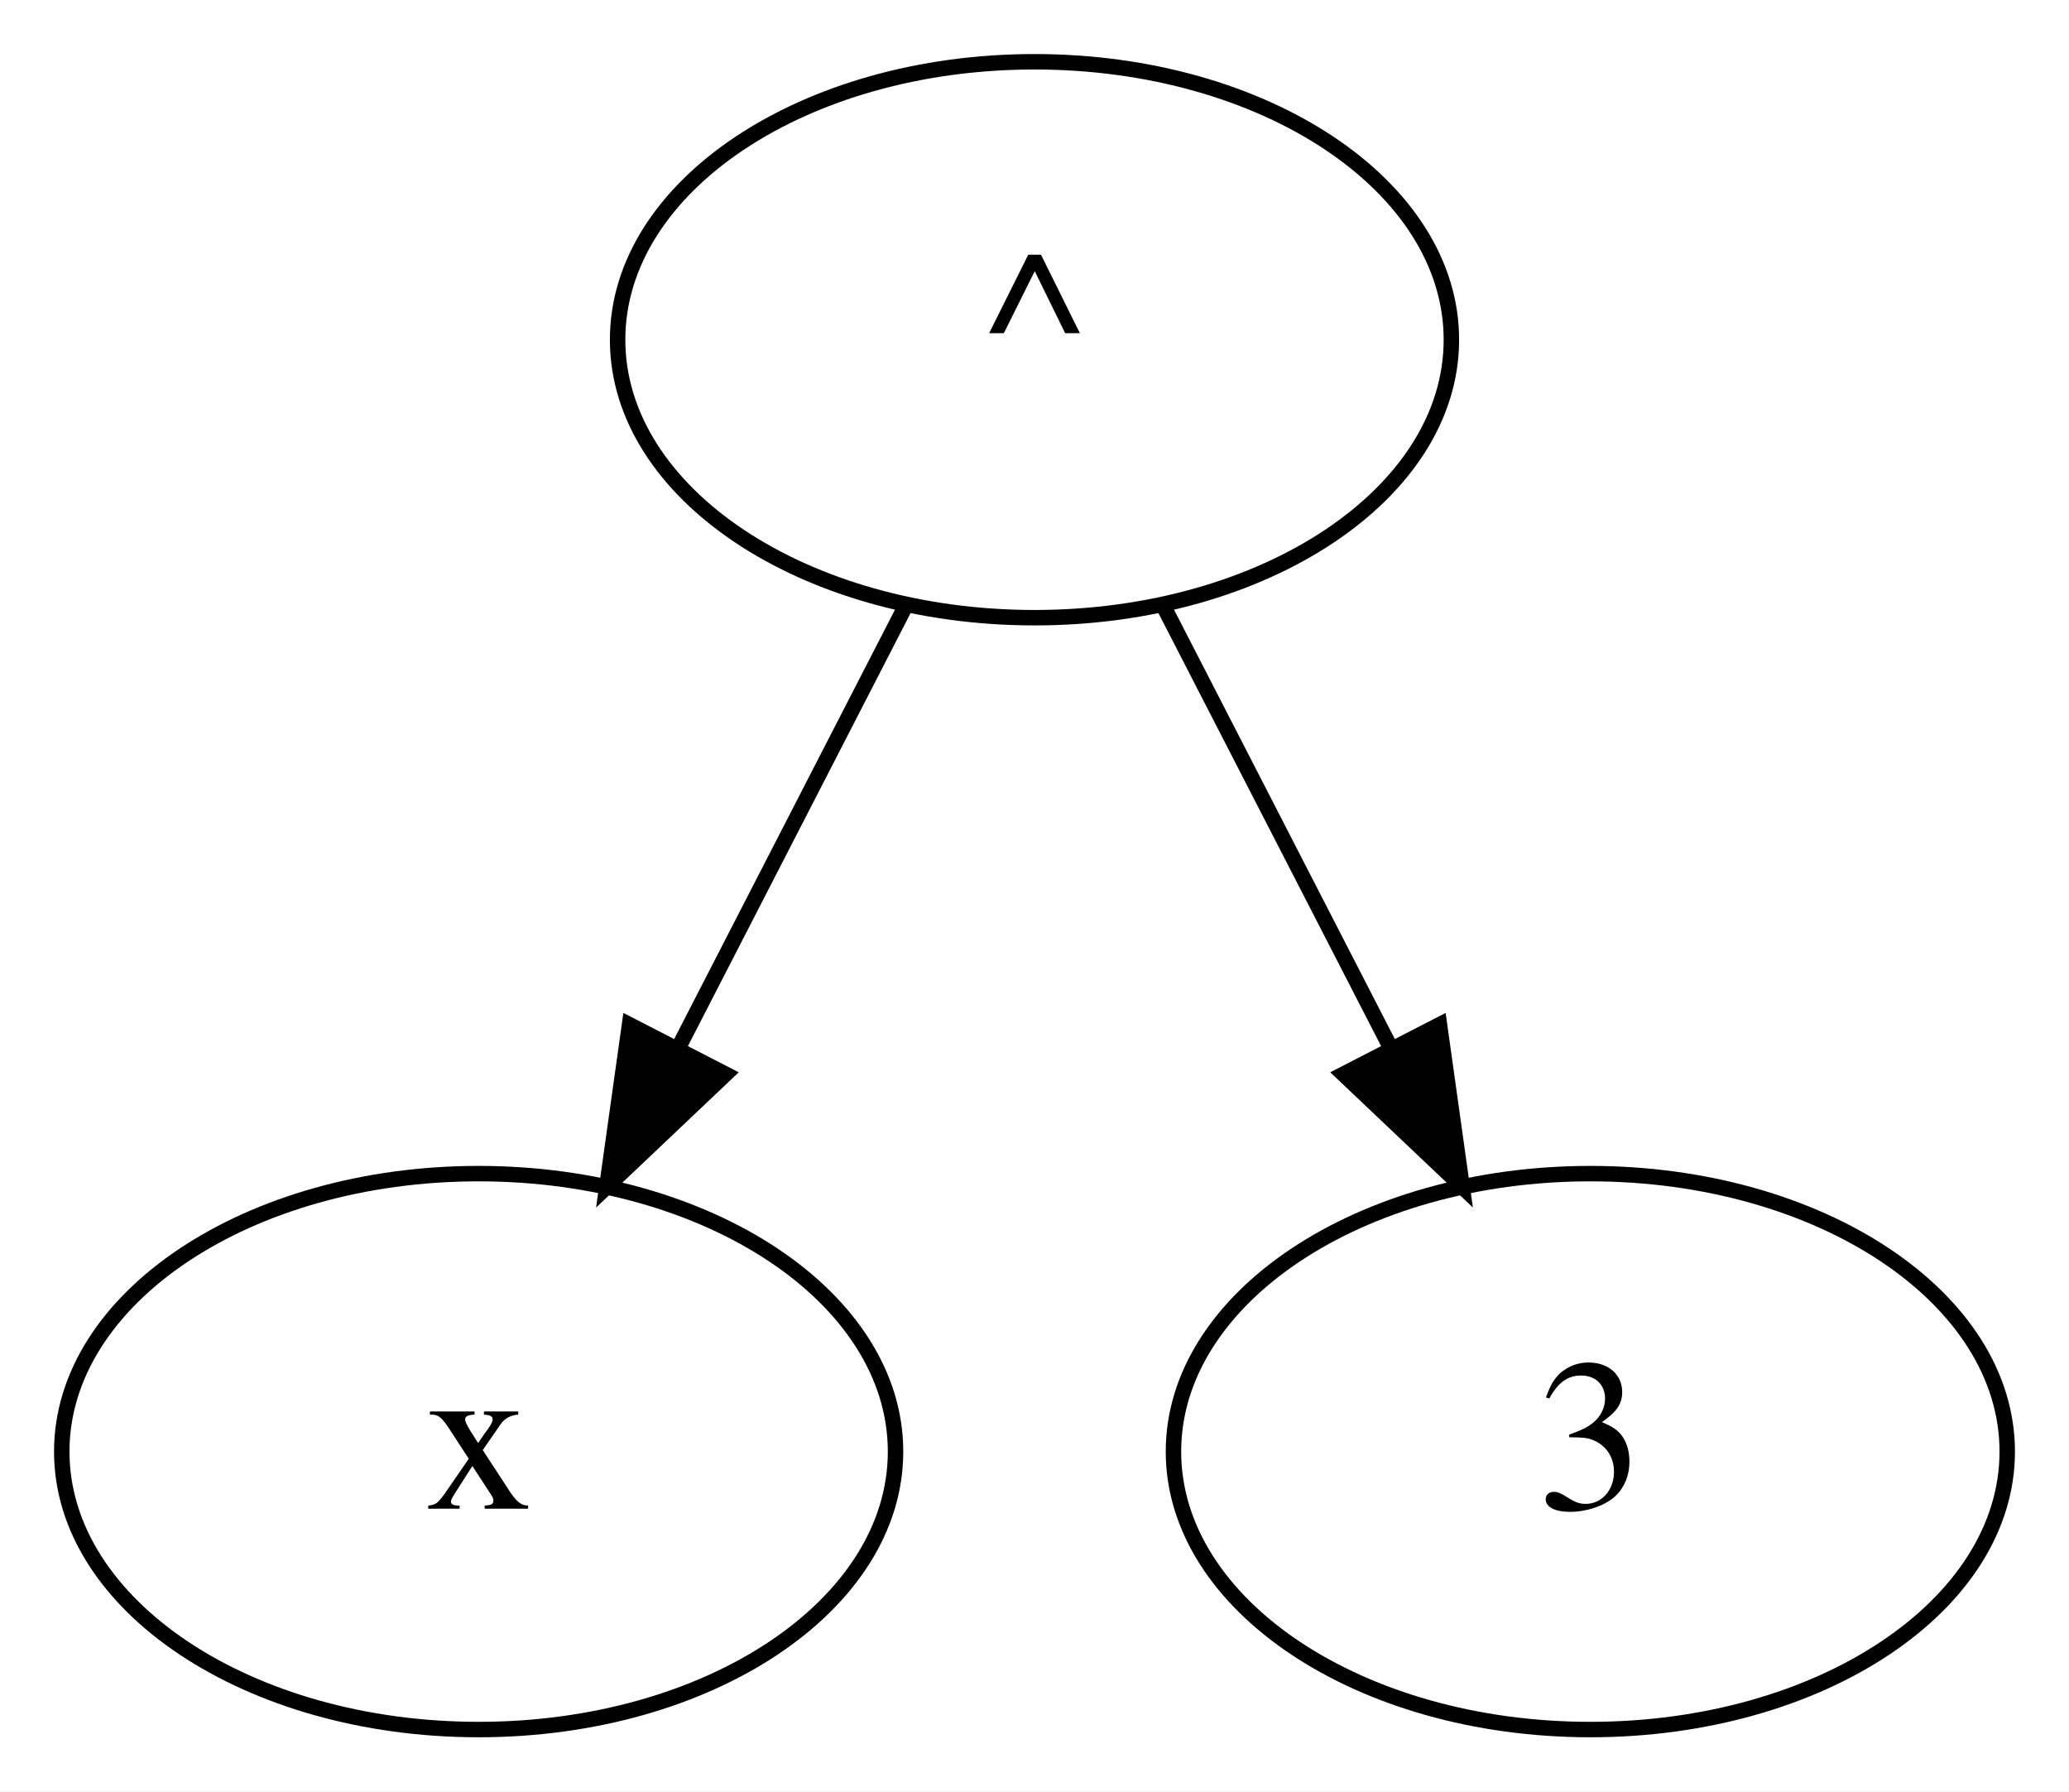
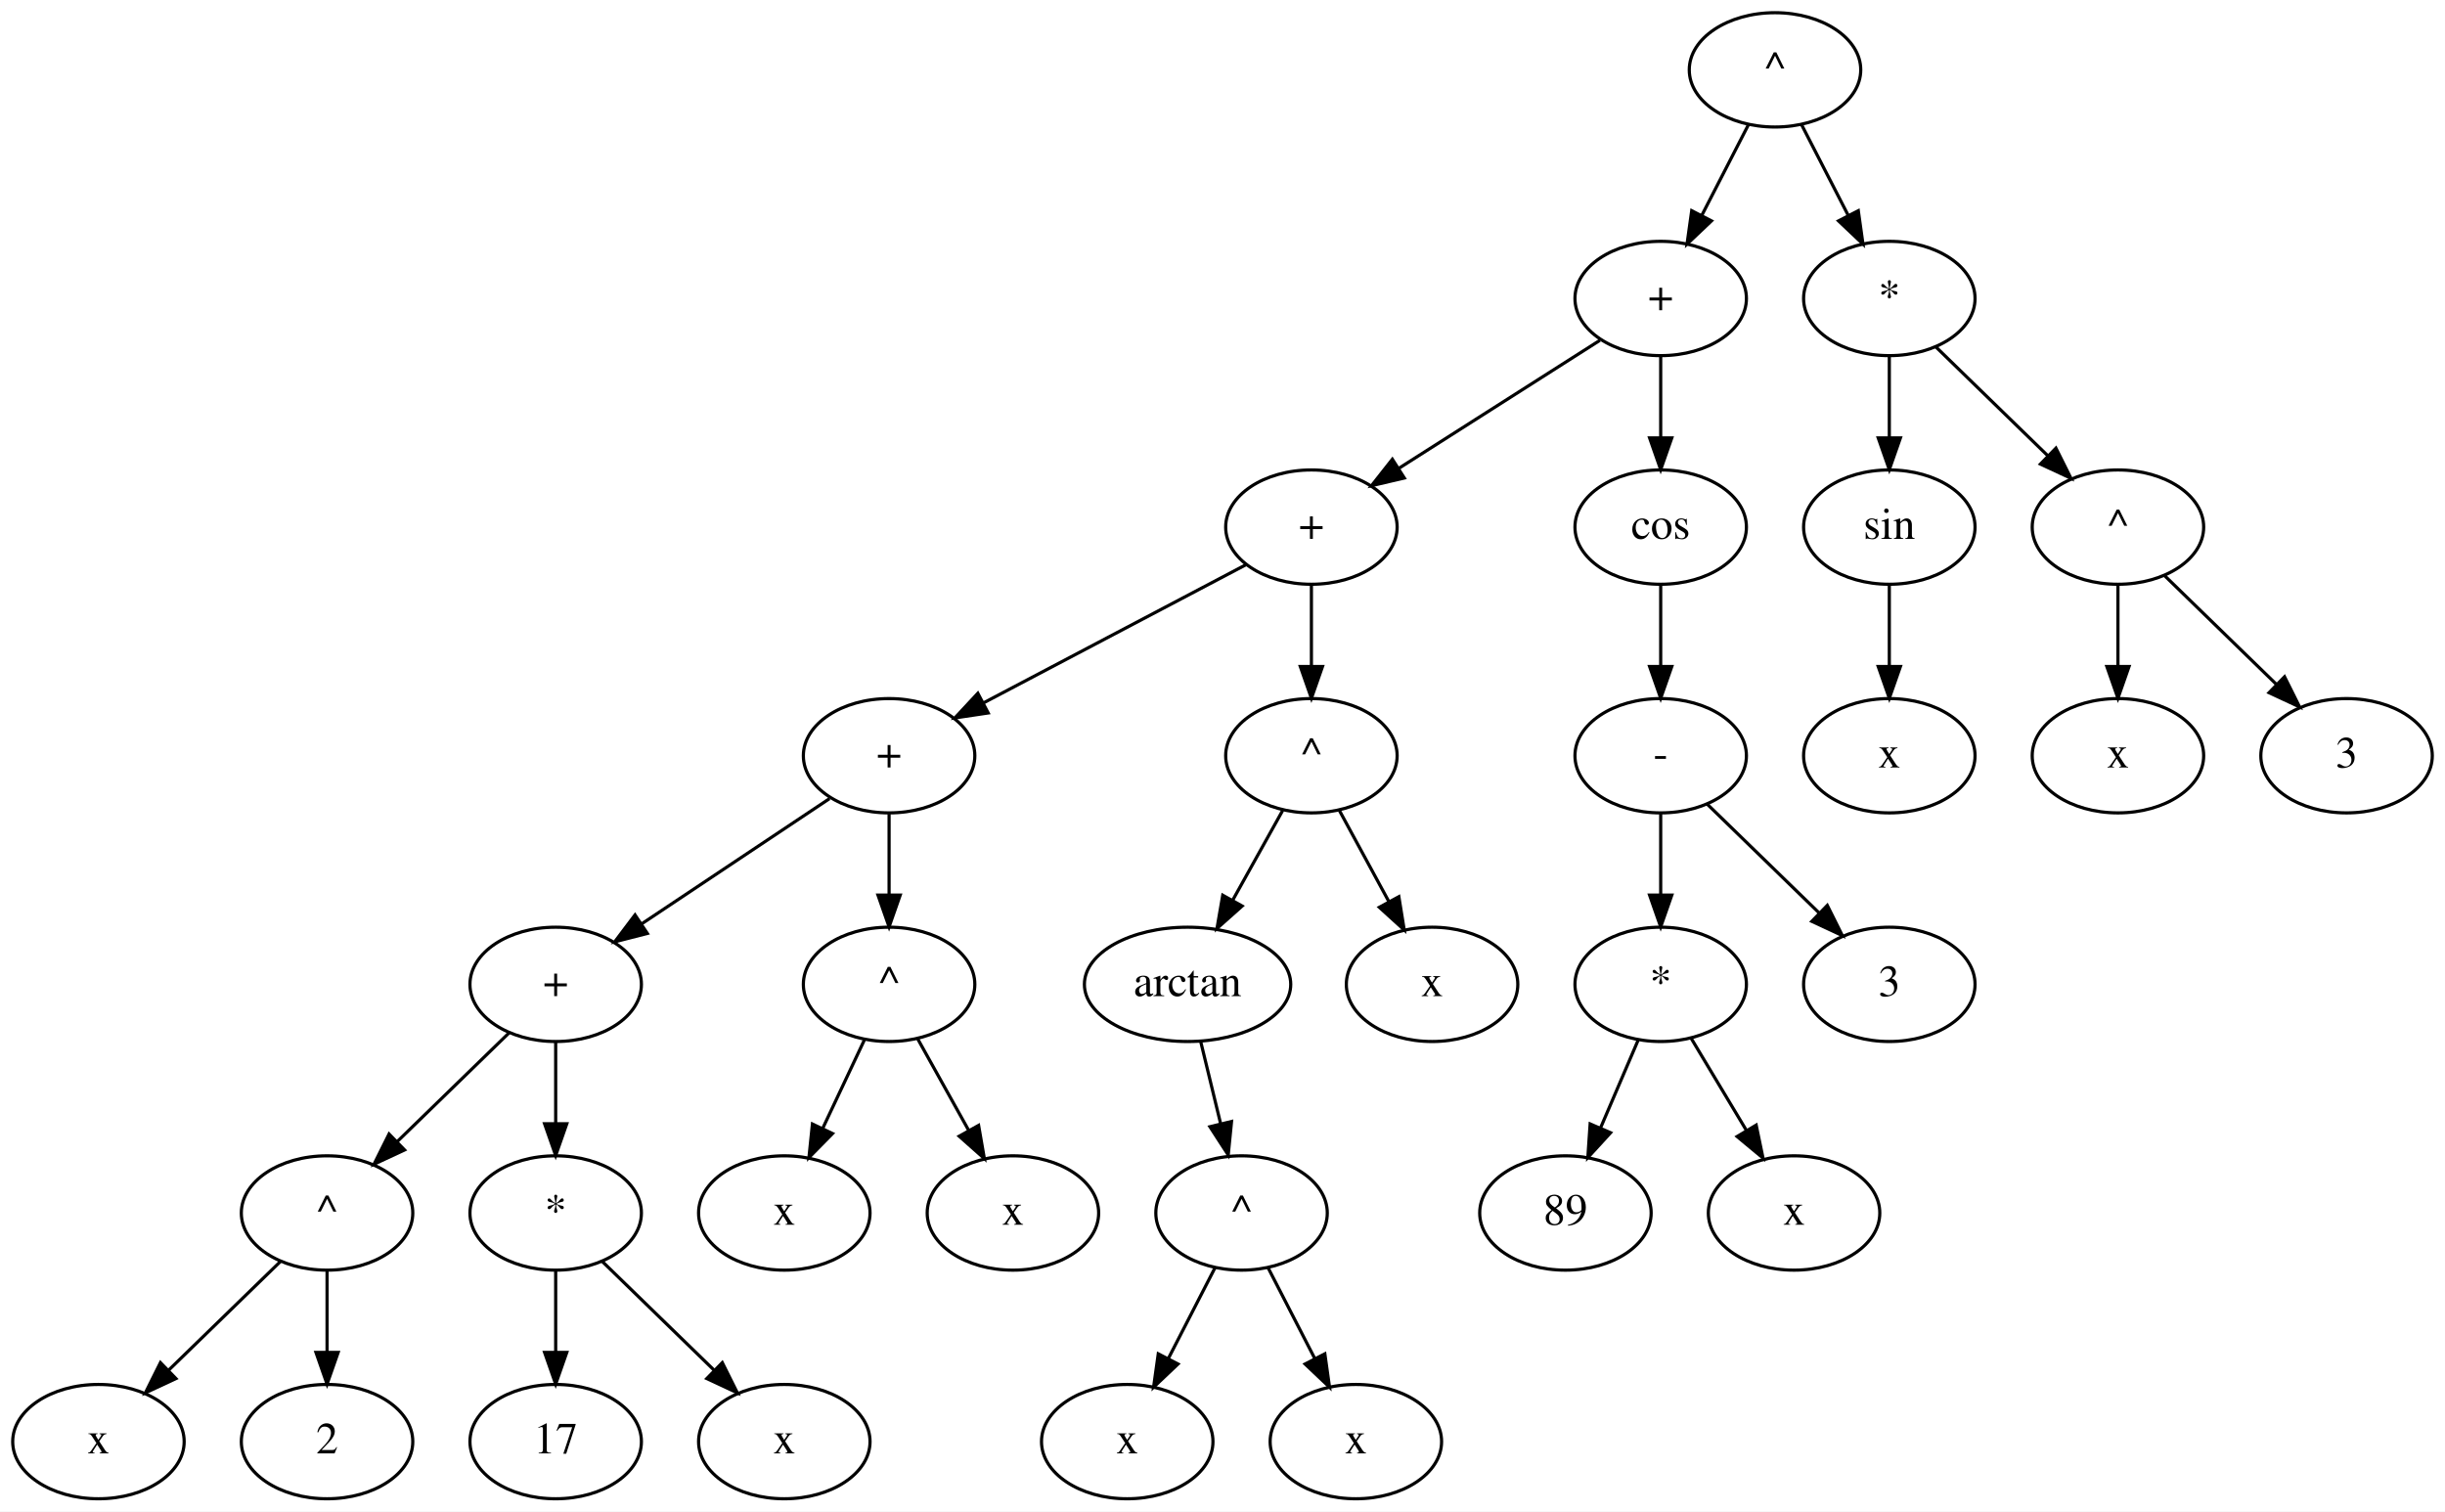
- <svg xmlns="http://www.w3.org/2000/svg" width="134pt" height="116pt" viewBox="0.00 0.00 134.00 116.00">
-   <g id="graph0" class="graph" transform="scale(1 1) rotate(0) translate(4 112)">
-     <polygon fill="white" stroke="transparent" points="-4,4 -4,-112 130,-112 130,4 -4,4" />
+ <svg xmlns="http://www.w3.org/2000/svg" width="770pt" height="476pt" viewBox="0.00 0.00 770.00 476.00">
+   <g id="graph0" class="graph" transform="scale(1 1) rotate(0) translate(4 472)">
+     <polygon fill="white" stroke="transparent" points="-4,4 -4,-472 766,-472 766,4 -4,4" />
    <g id="node1" class="node">
-       <ellipse fill="none" stroke="black" cx="63" cy="-90" rx="27" ry="18" />
-       <text text-anchor="middle" x="63" y="-86.3" font-family="Times,serif" font-size="14.00">^</text>
+       <ellipse fill="none" stroke="black" cx="555" cy="-450" rx="27" ry="18" />
+       <text text-anchor="middle" x="555" y="-446.3" font-family="Times,serif" font-size="14.00">^</text>
    </g>
    <g id="node2" class="node">
+       <ellipse fill="none" stroke="black" cx="519" cy="-378" rx="27" ry="18" />
+       <text text-anchor="middle" x="519" y="-374.3" font-family="Times,serif" font-size="14.00">+</text>
+     </g>
+     <g id="edge1" class="edge">
+       <path fill="none" stroke="black" d="M546.65,-432.76C542.29,-424.28 536.85,-413.71 531.96,-404.2" />
+       <polygon fill="black" stroke="black" points="534.99,-402.44 527.3,-395.15 528.77,-405.64 534.99,-402.44" />
+     </g>
+     <g id="node27" class="node">
+       <ellipse fill="none" stroke="black" cx="591" cy="-378" rx="27" ry="18" />
+       <text text-anchor="middle" x="591" y="-374.3" font-family="Times,serif" font-size="14.00">*</text>
+     </g>
+     <g id="edge26" class="edge">
+       <path fill="none" stroke="black" d="M563.35,-432.76C567.71,-424.28 573.15,-413.71 578.04,-404.2" />
+       <polygon fill="black" stroke="black" points="581.23,-405.64 582.7,-395.15 575.01,-402.44 581.23,-405.64" />
+     </g>
+     <g id="node3" class="node">
+       <ellipse fill="none" stroke="black" cx="409" cy="-306" rx="27" ry="18" />
+       <text text-anchor="middle" x="409" y="-302.3" font-family="Times,serif" font-size="14.00">+</text>
+     </g>
+     <g id="edge2" class="edge">
+       <path fill="none" stroke="black" d="M499.84,-364.81C482.33,-353.67 456.24,-337.06 436.51,-324.5" />
+       <polygon fill="black" stroke="black" points="438.26,-321.47 427.94,-319.05 434.5,-327.37 438.26,-321.47" />
+     </g>
+     <g id="node21" class="node">
+       <ellipse fill="none" stroke="black" cx="519" cy="-306" rx="27" ry="18" />
+       <text text-anchor="middle" x="519" y="-302.3" font-family="Times,serif" font-size="14.00">cos</text>
+     </g>
+     <g id="edge20" class="edge">
+       <path fill="none" stroke="black" d="M519,-359.7C519,-351.98 519,-342.71 519,-334.11" />
+       <polygon fill="black" stroke="black" points="522.5,-334.1 519,-324.1 515.5,-334.1 522.5,-334.1" />
+     </g>
+     <g id="node4" class="node">
+       <ellipse fill="none" stroke="black" cx="276" cy="-234" rx="27" ry="18" />
+       <text text-anchor="middle" x="276" y="-230.3" font-family="Times,serif" font-size="14.00">+</text>
+     </g>
+     <g id="edge3" class="edge">
+       <path fill="none" stroke="black" d="M388.51,-294.22C366.41,-282.59 331.02,-263.96 305.84,-250.7" />
+       <polygon fill="black" stroke="black" points="307.21,-247.47 296.73,-245.91 303.95,-253.67 307.21,-247.47" />
+     </g>
+     <g id="node15" class="node">
+       <ellipse fill="none" stroke="black" cx="409" cy="-234" rx="27" ry="18" />
+       <text text-anchor="middle" x="409" y="-230.3" font-family="Times,serif" font-size="14.00">^</text>
+     </g>
+     <g id="edge14" class="edge">
+       <path fill="none" stroke="black" d="M409,-287.7C409,-279.98 409,-270.71 409,-262.11" />
+       <polygon fill="black" stroke="black" points="412.5,-262.1 409,-252.1 405.5,-262.1 412.5,-262.1" />
+     </g>
+     <g id="node5" class="node">
+       <ellipse fill="none" stroke="black" cx="171" cy="-162" rx="27" ry="18" />
+       <text text-anchor="middle" x="171" y="-158.3" font-family="Times,serif" font-size="14.00">+</text>
+     </g>
+     <g id="edge4" class="edge">
+       <path fill="none" stroke="black" d="M257.23,-220.49C240.73,-209.49 216.52,-193.35 197.95,-180.97" />
+       <polygon fill="black" stroke="black" points="199.87,-178.04 189.61,-175.41 195.99,-183.87 199.87,-178.04" />
+     </g>
+     <g id="node12" class="node">
+       <ellipse fill="none" stroke="black" cx="276" cy="-162" rx="27" ry="18" />
+       <text text-anchor="middle" x="276" y="-158.3" font-family="Times,serif" font-size="14.00">^</text>
+     </g>
+     <g id="edge11" class="edge">
+       <path fill="none" stroke="black" d="M276,-215.7C276,-207.98 276,-198.71 276,-190.11" />
+       <polygon fill="black" stroke="black" points="279.5,-190.1 276,-180.1 272.5,-190.1 279.5,-190.1" />
+     </g>
+     <g id="node6" class="node">
+       <ellipse fill="none" stroke="black" cx="99" cy="-90" rx="27" ry="18" />
+       <text text-anchor="middle" x="99" y="-86.3" font-family="Times,serif" font-size="14.00">^</text>
+     </g>
+     <g id="edge5" class="edge">
+       <path fill="none" stroke="black" d="M156.43,-146.83C146.25,-136.94 132.48,-123.55 120.97,-112.36" />
+       <polygon fill="black" stroke="black" points="123.41,-109.85 113.8,-105.38 118.53,-114.87 123.41,-109.85" />
+     </g>
+     <g id="node9" class="node">
+       <ellipse fill="none" stroke="black" cx="171" cy="-90" rx="27" ry="18" />
+       <text text-anchor="middle" x="171" y="-86.3" font-family="Times,serif" font-size="14.00">*</text>
+     </g>
+     <g id="edge8" class="edge">
+       <path fill="none" stroke="black" d="M171,-143.7C171,-135.98 171,-126.71 171,-118.11" />
+       <polygon fill="black" stroke="black" points="174.5,-118.1 171,-108.1 167.5,-118.1 174.5,-118.1" />
+     </g>
+     <g id="node7" class="node">
      <ellipse fill="none" stroke="black" cx="27" cy="-18" rx="27" ry="18" />
      <text text-anchor="middle" x="27" y="-14.3" font-family="Times,serif" font-size="14.00">x</text>
    </g>
-     <g id="edge1" class="edge">
-       <path fill="none" stroke="black" d="M54.65,-72.76C50.29,-64.28 44.85,-53.71 39.96,-44.2" />
-       <polygon fill="black" stroke="black" points="42.99,-42.44 35.3,-35.15 36.77,-45.64 42.99,-42.44" />
-     </g>
-     <g id="node3" class="node">
+     <g id="edge6" class="edge">
+       <path fill="none" stroke="black" d="M84.43,-74.83C74.25,-64.94 60.48,-51.55 48.97,-40.36" />
+       <polygon fill="black" stroke="black" points="51.41,-37.85 41.8,-33.38 46.53,-42.87 51.41,-37.85" />
+     </g>
+     <g id="node8" class="node">
      <ellipse fill="none" stroke="black" cx="99" cy="-18" rx="27" ry="18" />
-       <text text-anchor="middle" x="99" y="-14.3" font-family="Times,serif" font-size="14.00">3</text>
-     </g>
-     <g id="edge2" class="edge">
-       <path fill="none" stroke="black" d="M71.35,-72.76C75.71,-64.28 81.15,-53.71 86.04,-44.2" />
-       <polygon fill="black" stroke="black" points="89.23,-45.64 90.7,-35.15 83.01,-42.44 89.23,-45.64" />
+       <text text-anchor="middle" x="99" y="-14.3" font-family="Times,serif" font-size="14.00">2</text>
+     </g>
+     <g id="edge7" class="edge">
+       <path fill="none" stroke="black" d="M99,-71.7C99,-63.98 99,-54.71 99,-46.11" />
+       <polygon fill="black" stroke="black" points="102.5,-46.1 99,-36.1 95.5,-46.1 102.5,-46.1" />
+     </g>
+     <g id="node10" class="node">
+       <ellipse fill="none" stroke="black" cx="171" cy="-18" rx="27" ry="18" />
+       <text text-anchor="middle" x="171" y="-14.3" font-family="Times,serif" font-size="14.00">17</text>
+     </g>
+     <g id="edge9" class="edge">
+       <path fill="none" stroke="black" d="M171,-71.7C171,-63.98 171,-54.71 171,-46.11" />
+       <polygon fill="black" stroke="black" points="174.5,-46.1 171,-36.1 167.5,-46.1 174.5,-46.1" />
+     </g>
+     <g id="node11" class="node">
+       <ellipse fill="none" stroke="black" cx="243" cy="-18" rx="27" ry="18" />
+       <text text-anchor="middle" x="243" y="-14.3" font-family="Times,serif" font-size="14.00">x</text>
+     </g>
+     <g id="edge10" class="edge">
+       <path fill="none" stroke="black" d="M185.57,-74.83C195.75,-64.94 209.52,-51.55 221.03,-40.36" />
+       <polygon fill="black" stroke="black" points="223.47,-42.87 228.2,-33.38 218.59,-37.85 223.47,-42.87" />
+     </g>
+     <g id="node13" class="node">
+       <ellipse fill="none" stroke="black" cx="243" cy="-90" rx="27" ry="18" />
+       <text text-anchor="middle" x="243" y="-86.3" font-family="Times,serif" font-size="14.00">x</text>
+     </g>
+     <g id="edge12" class="edge">
+       <path fill="none" stroke="black" d="M268.18,-144.41C264.28,-136.13 259.46,-125.92 255.1,-116.66" />
+       <polygon fill="black" stroke="black" points="258.19,-115.02 250.76,-107.47 251.86,-118.01 258.19,-115.02" />
+     </g>
+     <g id="node14" class="node">
+       <ellipse fill="none" stroke="black" cx="315" cy="-90" rx="27" ry="18" />
+       <text text-anchor="middle" x="315" y="-86.3" font-family="Times,serif" font-size="14.00">x</text>
+     </g>
+     <g id="edge13" class="edge">
+       <path fill="none" stroke="black" d="M285.05,-144.76C289.82,-136.19 295.78,-125.49 301.13,-115.9" />
+       <polygon fill="black" stroke="black" points="304.19,-117.59 306,-107.15 298.08,-114.18 304.19,-117.59" />
+     </g>
+     <g id="node16" class="node">
+       <ellipse fill="none" stroke="black" cx="370" cy="-162" rx="32.49" ry="18" />
+       <text text-anchor="middle" x="370" y="-158.3" font-family="Times,serif" font-size="14.00">arctan</text>
+     </g>
+     <g id="edge15" class="edge">
+       <path fill="none" stroke="black" d="M399.95,-216.76C395.3,-208.4 389.51,-198.02 384.27,-188.61" />
+       <polygon fill="black" stroke="black" points="387.19,-186.67 379.27,-179.63 381.08,-190.07 387.19,-186.67" />
+     </g>
+     <g id="node20" class="node">
+       <ellipse fill="none" stroke="black" cx="447" cy="-162" rx="27" ry="18" />
+       <text text-anchor="middle" x="447" y="-158.3" font-family="Times,serif" font-size="14.00">x</text>
+     </g>
+     <g id="edge19" class="edge">
+       <path fill="none" stroke="black" d="M417.81,-216.76C422.42,-208.28 428.16,-197.71 433.32,-188.2" />
+       <polygon fill="black" stroke="black" points="436.54,-189.61 438.23,-179.15 430.39,-186.27 436.54,-189.61" />
+     </g>
+     <g id="node17" class="node">
+       <ellipse fill="none" stroke="black" cx="387" cy="-90" rx="27" ry="18" />
+       <text text-anchor="middle" x="387" y="-86.3" font-family="Times,serif" font-size="14.00">^</text>
+     </g>
+     <g id="edge16" class="edge">
+       <path fill="none" stroke="black" d="M374.12,-144.05C376.01,-136.26 378.3,-126.82 380.42,-118.08" />
+       <polygon fill="black" stroke="black" points="383.85,-118.82 382.8,-108.28 377.04,-117.17 383.85,-118.82" />
+     </g>
+     <g id="node18" class="node">
+       <ellipse fill="none" stroke="black" cx="351" cy="-18" rx="27" ry="18" />
+       <text text-anchor="middle" x="351" y="-14.3" font-family="Times,serif" font-size="14.00">x</text>
+     </g>
+     <g id="edge17" class="edge">
+       <path fill="none" stroke="black" d="M378.65,-72.76C374.29,-64.28 368.85,-53.71 363.96,-44.2" />
+       <polygon fill="black" stroke="black" points="366.99,-42.44 359.3,-35.15 360.77,-45.64 366.99,-42.44" />
+     </g>
+     <g id="node19" class="node">
+       <ellipse fill="none" stroke="black" cx="423" cy="-18" rx="27" ry="18" />
+       <text text-anchor="middle" x="423" y="-14.3" font-family="Times,serif" font-size="14.00">x</text>
+     </g>
+     <g id="edge18" class="edge">
+       <path fill="none" stroke="black" d="M395.35,-72.76C399.71,-64.28 405.15,-53.71 410.04,-44.2" />
+       <polygon fill="black" stroke="black" points="413.23,-45.64 414.7,-35.15 407.01,-42.44 413.23,-45.64" />
+     </g>
+     <g id="node22" class="node">
+       <ellipse fill="none" stroke="black" cx="519" cy="-234" rx="27" ry="18" />
+       <text text-anchor="middle" x="519" y="-230.3" font-family="Times,serif" font-size="14.00">-</text>
+     </g>
+     <g id="edge21" class="edge">
+       <path fill="none" stroke="black" d="M519,-287.7C519,-279.98 519,-270.71 519,-262.11" />
+       <polygon fill="black" stroke="black" points="522.5,-262.1 519,-252.1 515.5,-262.1 522.5,-262.1" />
+     </g>
+     <g id="node23" class="node">
+       <ellipse fill="none" stroke="black" cx="519" cy="-162" rx="27" ry="18" />
+       <text text-anchor="middle" x="519" y="-158.3" font-family="Times,serif" font-size="14.00">*</text>
+     </g>
+     <g id="edge22" class="edge">
+       <path fill="none" stroke="black" d="M519,-215.7C519,-207.98 519,-198.71 519,-190.11" />
+       <polygon fill="black" stroke="black" points="522.5,-190.1 519,-180.1 515.5,-190.1 522.5,-190.1" />
+     </g>
+     <g id="node26" class="node">
+       <ellipse fill="none" stroke="black" cx="591" cy="-162" rx="27" ry="18" />
+       <text text-anchor="middle" x="591" y="-158.3" font-family="Times,serif" font-size="14.00">3</text>
+     </g>
+     <g id="edge25" class="edge">
+       <path fill="none" stroke="black" d="M533.57,-218.83C543.75,-208.94 557.52,-195.55 569.03,-184.36" />
+       <polygon fill="black" stroke="black" points="571.47,-186.87 576.2,-177.38 566.59,-181.85 571.47,-186.87" />
+     </g>
+     <g id="node24" class="node">
+       <ellipse fill="none" stroke="black" cx="489" cy="-90" rx="27" ry="18" />
+       <text text-anchor="middle" x="489" y="-86.3" font-family="Times,serif" font-size="14.00">89</text>
+     </g>
+     <g id="edge23" class="edge">
+       <path fill="none" stroke="black" d="M511.89,-144.41C508.34,-136.13 503.97,-125.92 500,-116.66" />
+       <polygon fill="black" stroke="black" points="503.21,-115.28 496.06,-107.47 496.78,-118.04 503.21,-115.28" />
+     </g>
+     <g id="node25" class="node">
+       <ellipse fill="none" stroke="black" cx="561" cy="-90" rx="27" ry="18" />
+       <text text-anchor="middle" x="561" y="-86.3" font-family="Times,serif" font-size="14.00">x</text>
+     </g>
+     <g id="edge24" class="edge">
+       <path fill="none" stroke="black" d="M528.53,-145.12C533.67,-136.56 540.12,-125.8 545.92,-116.13" />
+       <polygon fill="black" stroke="black" points="549.07,-117.68 551.22,-107.31 543.07,-114.08 549.07,-117.68" />
+     </g>
+     <g id="node28" class="node">
+       <ellipse fill="none" stroke="black" cx="591" cy="-306" rx="27" ry="18" />
+       <text text-anchor="middle" x="591" y="-302.3" font-family="Times,serif" font-size="14.00">sin</text>
+     </g>
+     <g id="edge27" class="edge">
+       <path fill="none" stroke="black" d="M591,-359.7C591,-351.98 591,-342.71 591,-334.11" />
+       <polygon fill="black" stroke="black" points="594.5,-334.1 591,-324.1 587.5,-334.1 594.5,-334.1" />
+     </g>
+     <g id="node30" class="node">
+       <ellipse fill="none" stroke="black" cx="663" cy="-306" rx="27" ry="18" />
+       <text text-anchor="middle" x="663" y="-302.3" font-family="Times,serif" font-size="14.00">^</text>
+     </g>
+     <g id="edge29" class="edge">
+       <path fill="none" stroke="black" d="M605.57,-362.83C615.75,-352.94 629.52,-339.55 641.03,-328.36" />
+       <polygon fill="black" stroke="black" points="643.47,-330.87 648.2,-321.38 638.59,-325.85 643.47,-330.87" />
+     </g>
+     <g id="node29" class="node">
+       <ellipse fill="none" stroke="black" cx="591" cy="-234" rx="27" ry="18" />
+       <text text-anchor="middle" x="591" y="-230.3" font-family="Times,serif" font-size="14.00">x</text>
+     </g>
+     <g id="edge28" class="edge">
+       <path fill="none" stroke="black" d="M591,-287.7C591,-279.98 591,-270.71 591,-262.11" />
+       <polygon fill="black" stroke="black" points="594.5,-262.1 591,-252.1 587.5,-262.1 594.5,-262.1" />
+     </g>
+     <g id="node31" class="node">
+       <ellipse fill="none" stroke="black" cx="663" cy="-234" rx="27" ry="18" />
+       <text text-anchor="middle" x="663" y="-230.3" font-family="Times,serif" font-size="14.00">x</text>
+     </g>
+     <g id="edge30" class="edge">
+       <path fill="none" stroke="black" d="M663,-287.7C663,-279.98 663,-270.71 663,-262.11" />
+       <polygon fill="black" stroke="black" points="666.5,-262.1 663,-252.1 659.5,-262.1 666.5,-262.1" />
+     </g>
+     <g id="node32" class="node">
+       <ellipse fill="none" stroke="black" cx="735" cy="-234" rx="27" ry="18" />
+       <text text-anchor="middle" x="735" y="-230.3" font-family="Times,serif" font-size="14.00">3</text>
+     </g>
+     <g id="edge31" class="edge">
+       <path fill="none" stroke="black" d="M677.57,-290.83C687.75,-280.94 701.52,-267.55 713.03,-256.36" />
+       <polygon fill="black" stroke="black" points="715.47,-258.87 720.2,-249.38 710.59,-253.85 715.47,-258.87" />
    </g>
  </g>
</svg>
